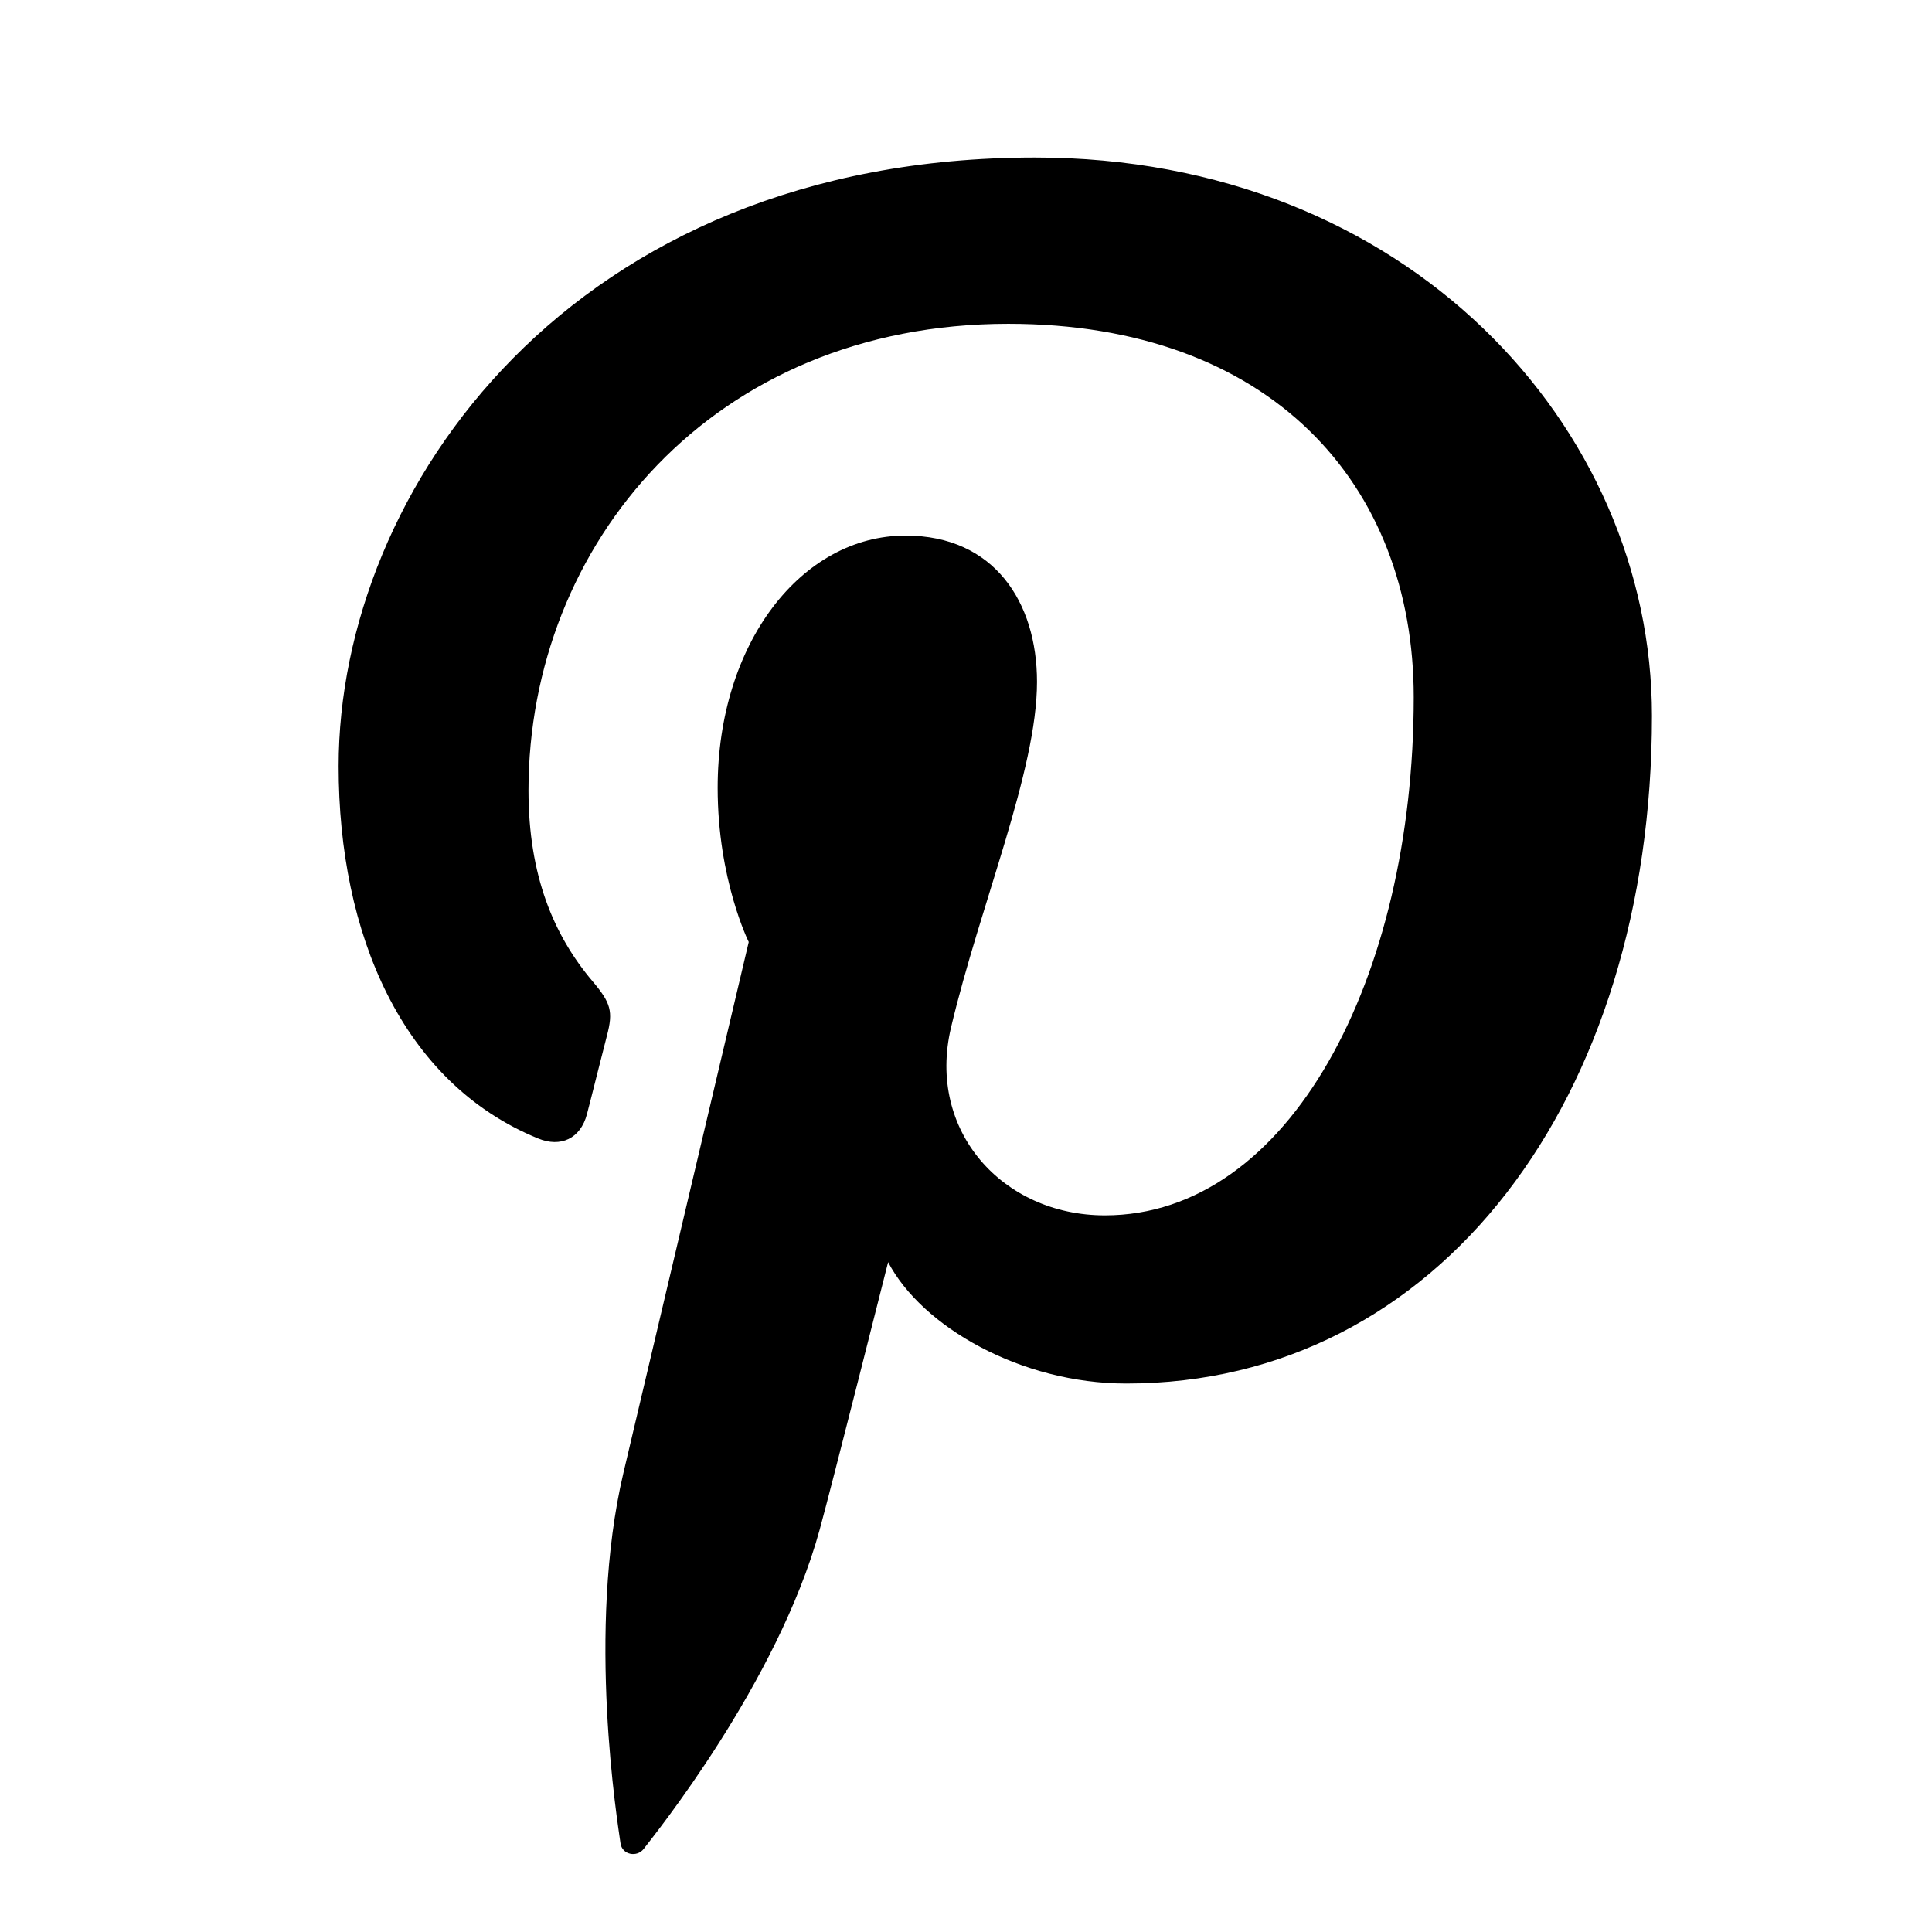
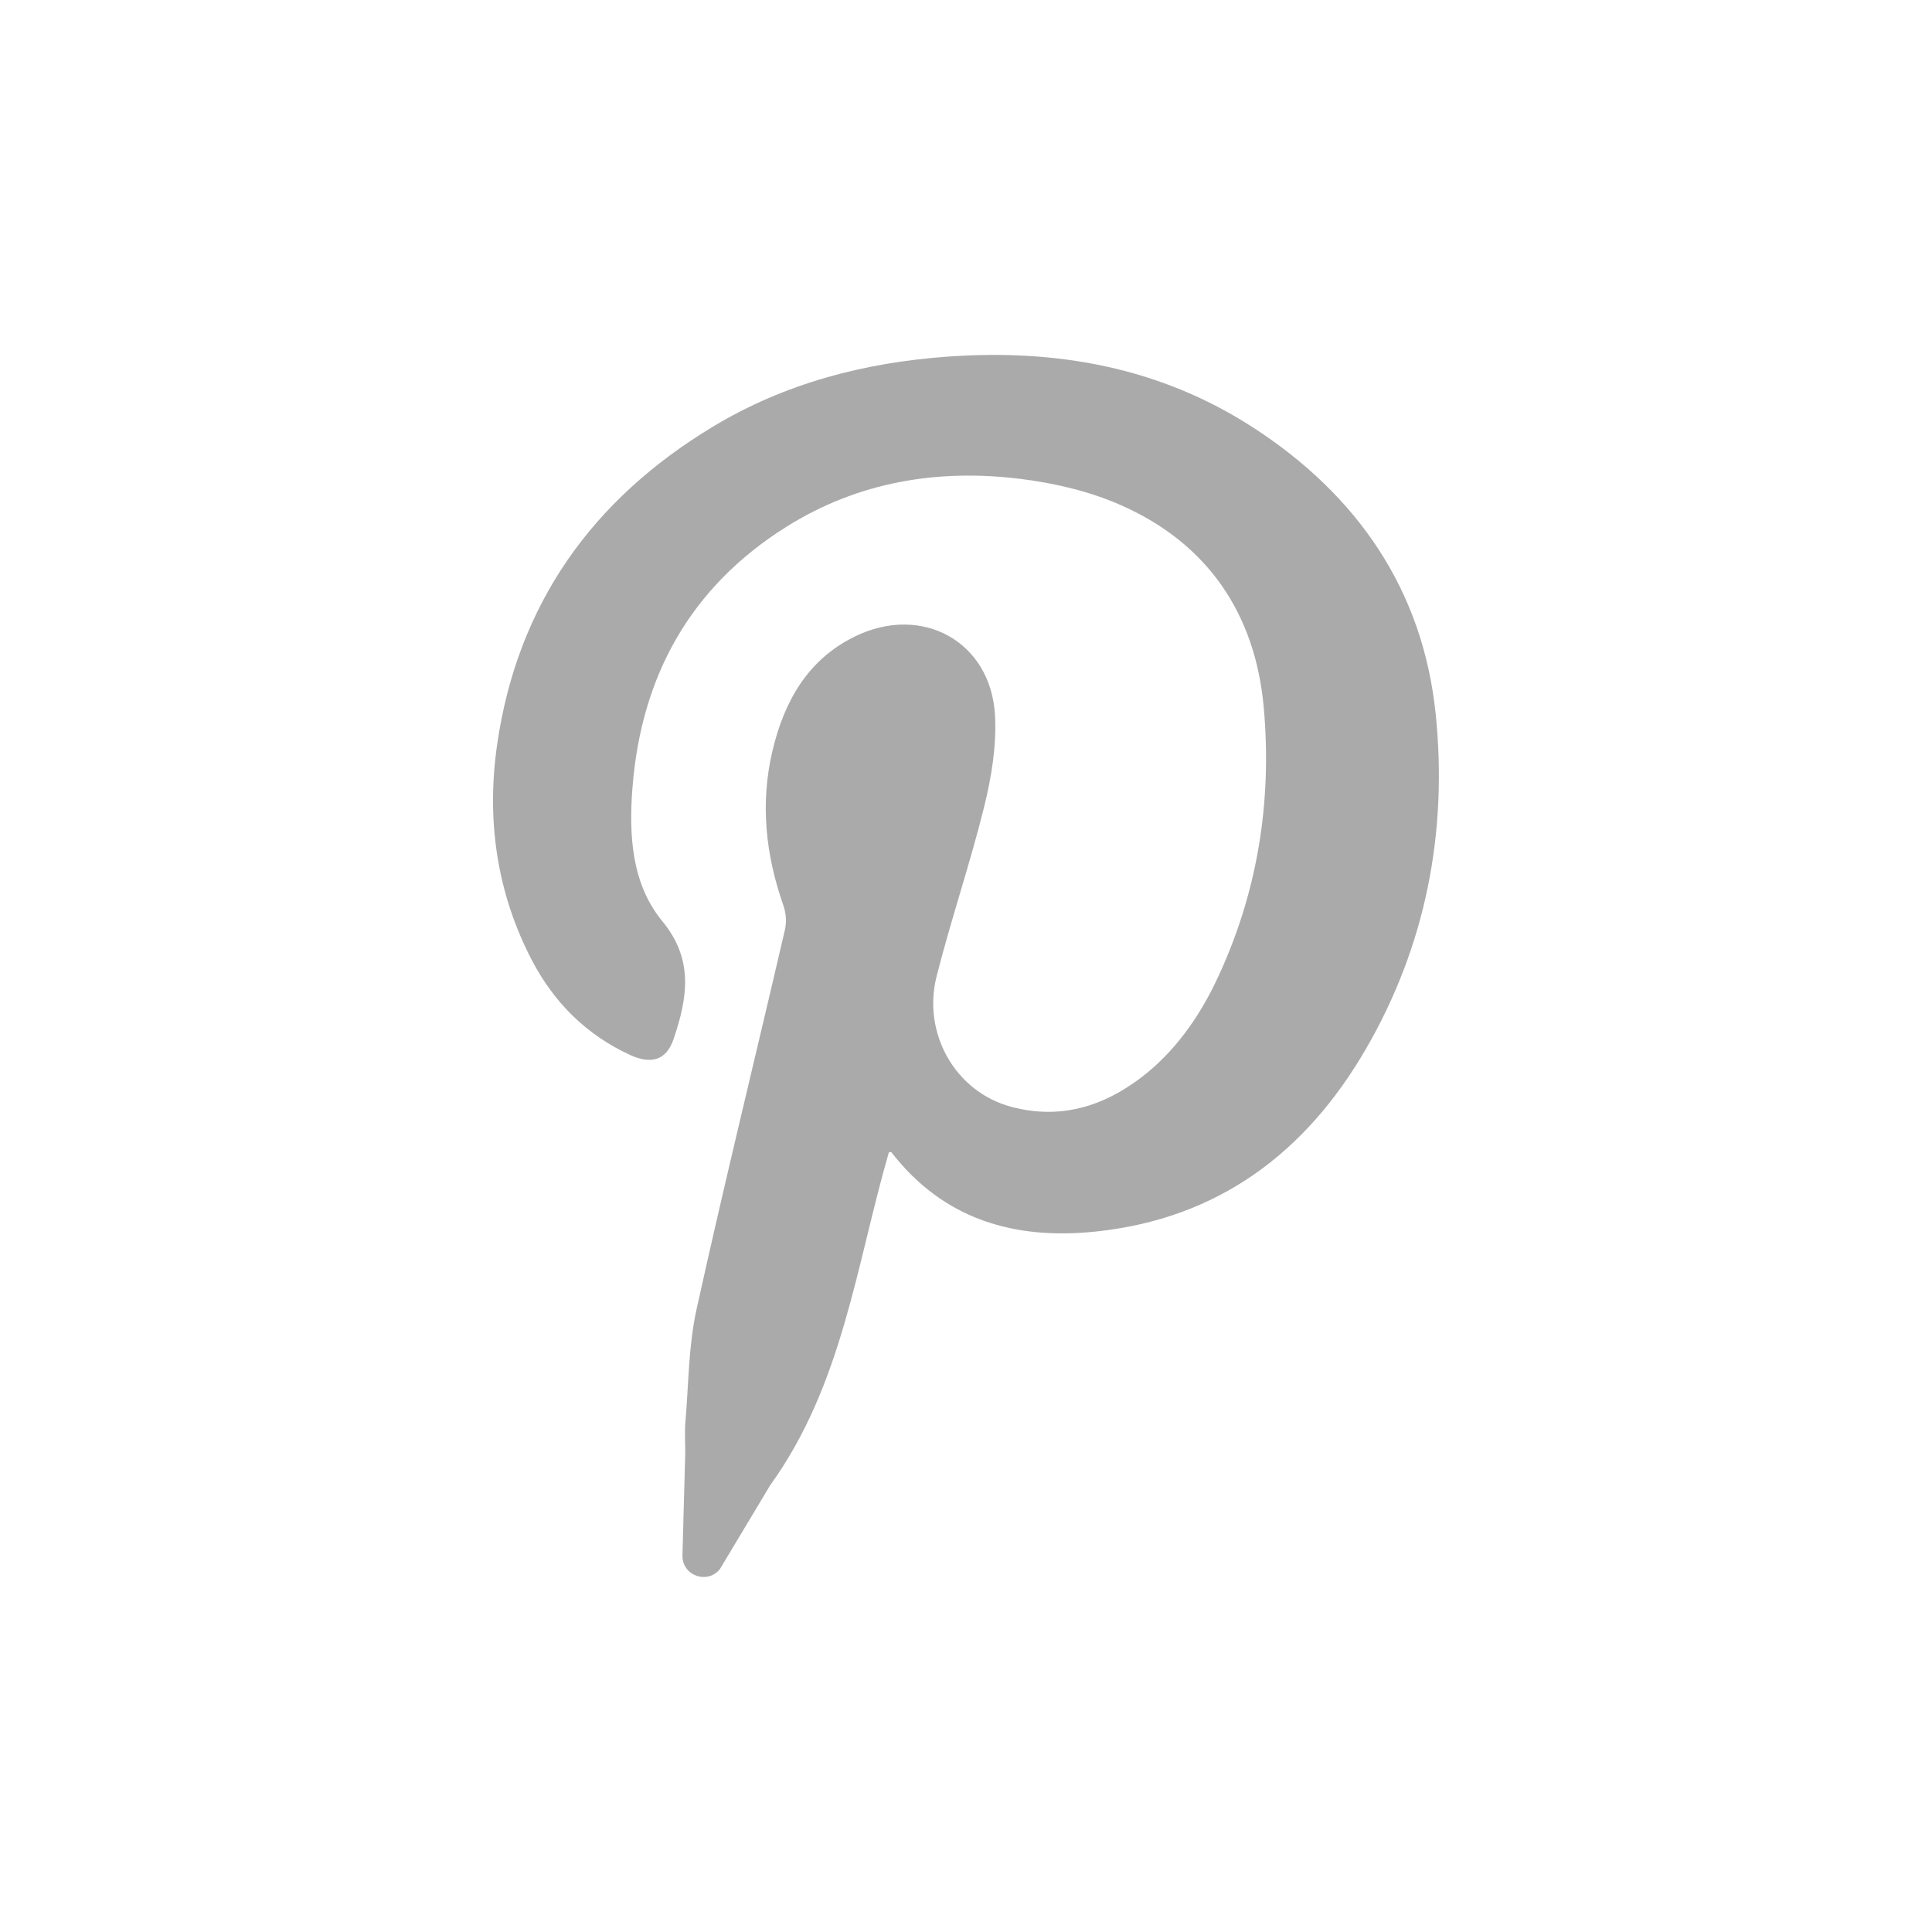
- <svg xmlns="http://www.w3.org/2000/svg" enable-background="new 0 0 56.693 56.693" height="56.693px" id="Layer_1" version="1.1" viewBox="0 0 56.693 56.693" width="56.693px" xml:space="preserve">
-   <path d="M30.374,4.622c-13.586,0-20.437,9.74-20.437,17.864c0,4.918,1.862,9.293,5.855,10.922c0.655,0.27,1.242,0.01,1.432-0.715  c0.132-0.5,0.445-1.766,0.584-2.295c0.191-0.717,0.117-0.967-0.412-1.594c-1.151-1.357-1.888-3.115-1.888-5.607  c0-7.226,5.407-13.695,14.079-13.695c7.679,0,11.898,4.692,11.898,10.957c0,8.246-3.649,15.205-9.065,15.205  c-2.992,0-5.23-2.473-4.514-5.508c0.859-3.623,2.524-7.531,2.524-10.148c0-2.34-1.257-4.292-3.856-4.292  c-3.058,0-5.515,3.164-5.515,7.401c0,2.699,0.912,4.525,0.912,4.525s-3.129,13.26-3.678,15.582  c-1.092,4.625-0.164,10.293-0.085,10.865c0.046,0.34,0.482,0.422,0.68,0.166c0.281-0.369,3.925-4.865,5.162-9.359  c0.351-1.271,2.011-7.859,2.011-7.859c0.994,1.896,3.898,3.562,6.986,3.562c9.191,0,15.428-8.379,15.428-19.595  C48.476,12.521,41.292,4.622,30.374,4.622z" />
+ <svg xmlns="http://www.w3.org/2000/svg" width="48" height="48">
+   <g>
+     <rect fill="none" id="canvas_background" height="402" width="582" y="-1" x="-1" />
+   </g>
+   <g>
+     <path id="svg_2" fill="#aaaaaa" d="m17.894,38.974c-0.305,0.398 -0.941,0.181 -0.939,-0.321l0.07,-2.558c0,-0.255 -0.018,-0.504 0.003,-0.75c0.08,-0.939 0.076,-1.899 0.277,-2.813c0.695,-3.151 1.466,-6.284 2.195,-9.427c0.047,-0.204 0.03,-0.416 -0.039,-0.614c-0.441,-1.259 -0.578,-2.54 -0.268,-3.843c0.29,-1.218 0.868,-2.257 2.044,-2.834c1.668,-0.818 3.385,0.125 3.484,1.963c0.04,0.753 -0.089,1.537 -0.272,2.275c-0.349,1.413 -0.823,2.796 -1.18,4.207c-0.356,1.406 0.456,2.866 1.858,3.24c1.216,0.324 2.286,-0.008 3.243,-0.742c0.801,-0.615 1.403,-1.458 1.838,-2.369c1.031,-2.157 1.4,-4.452 1.19,-6.807c-0.208,-2.326 -1.39,-4.082 -3.559,-5.035c-0.771,-0.339 -1.631,-0.541 -2.47,-0.646c-2.065,-0.259 -4.048,0.068 -5.836,1.191c-2.382,1.497 -3.604,3.707 -3.82,6.484c-0.091,1.172 -0.021,2.386 0.741,3.31c0.77,0.934 0.644,1.869 0.278,2.939c-0.185,0.54 -0.582,0.613 -1.067,0.391c-1.093,-0.5 -1.901,-1.305 -2.452,-2.362c-0.88,-1.689 -1.13,-3.504 -0.861,-5.361c0.504,-3.482 2.366,-6.087 5.359,-7.891c1.791,-1.08 3.764,-1.593 5.836,-1.741c2.712,-0.194 5.284,0.267 7.595,1.767c2.582,1.676 4.21,4.03 4.527,7.111c0.301,2.931 -0.243,5.755 -1.738,8.331c-1.498,2.58 -3.677,4.212 -6.71,4.529c-2.014,0.21 -3.778,-0.294 -5.079,-1.976c-0.027,0.004 -0.032,0.005 -0.059,0.009c-0.814,2.814 -1.151,5.779 -2.949,8.271l-1.241,2.07z" />
+   </g>
</svg>
